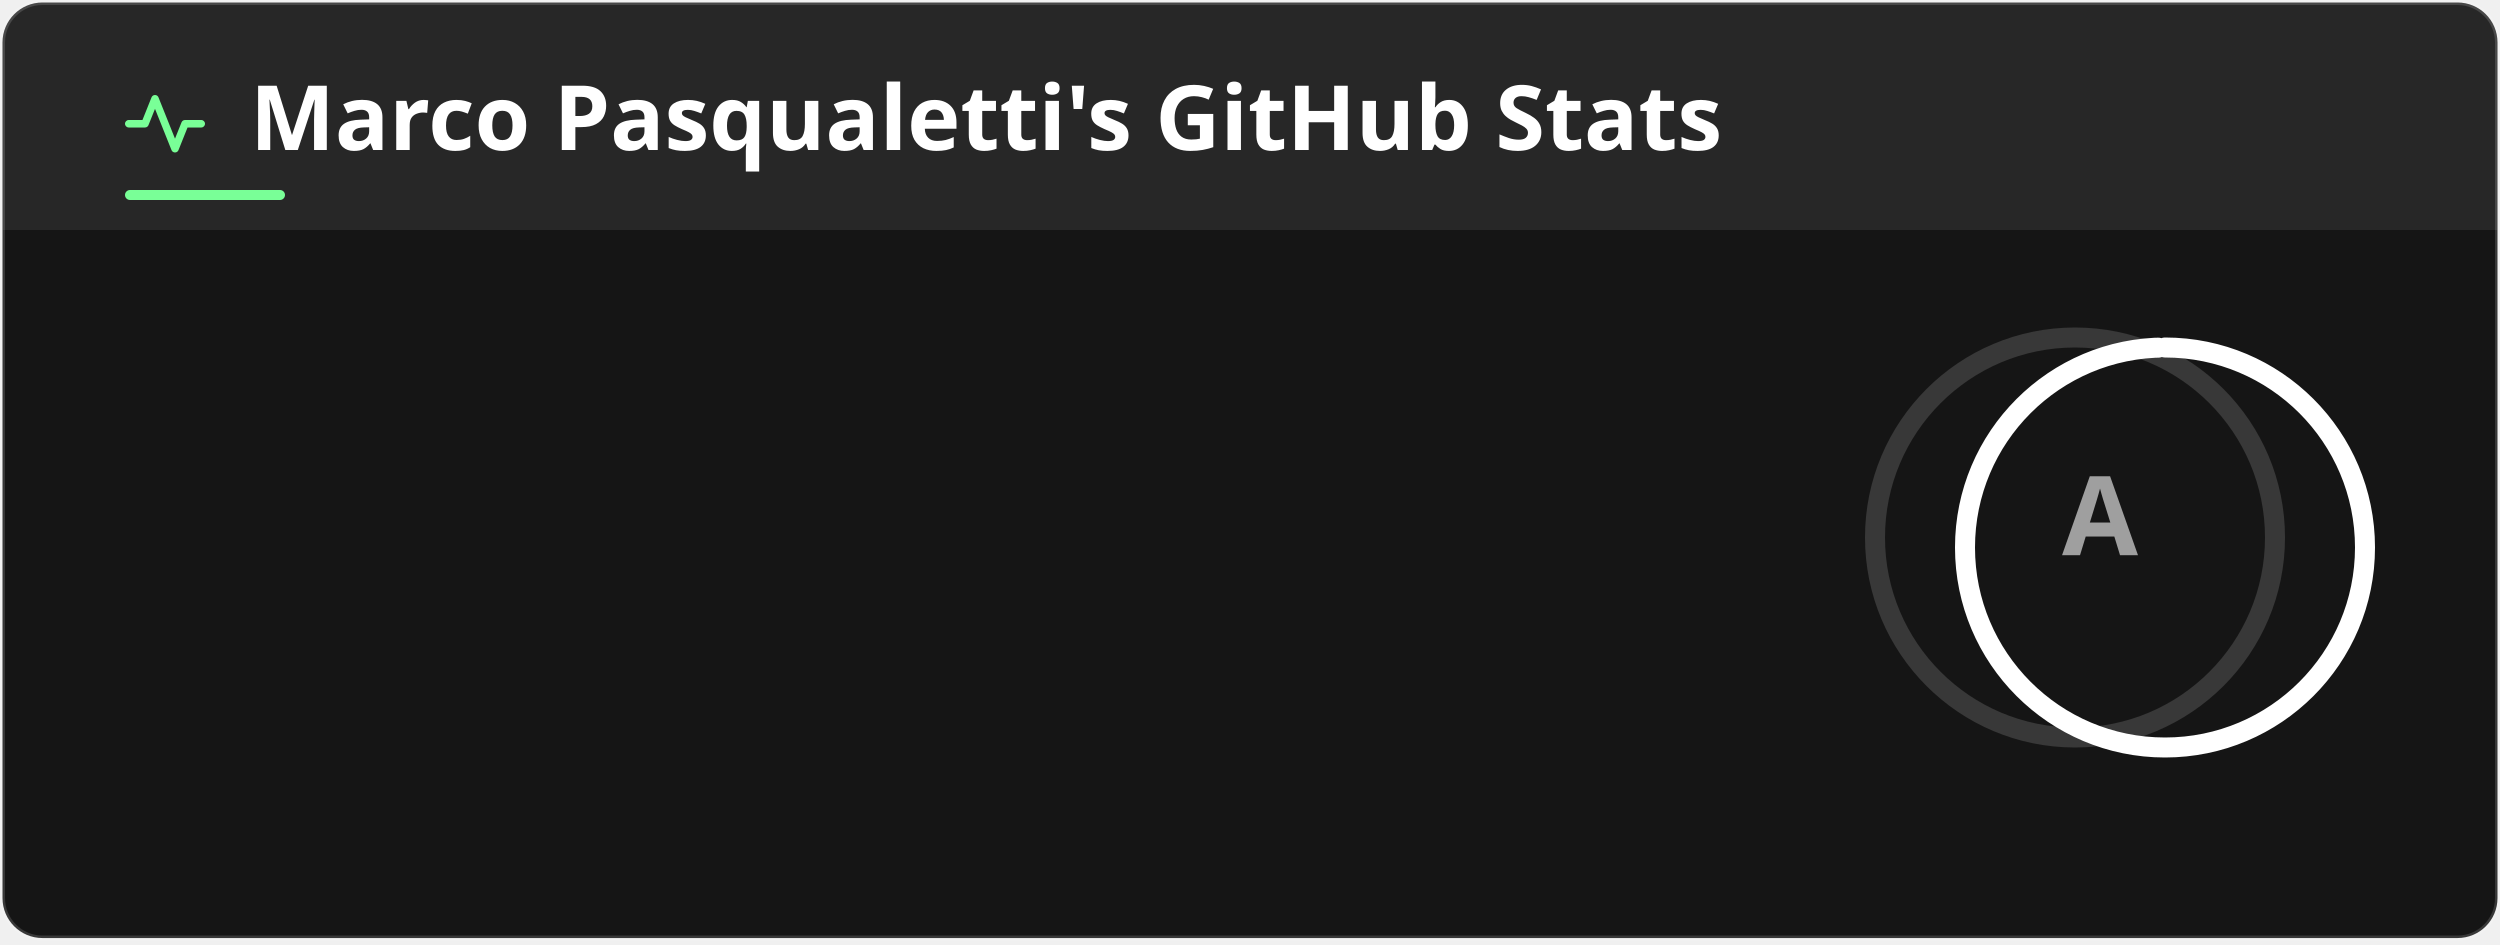
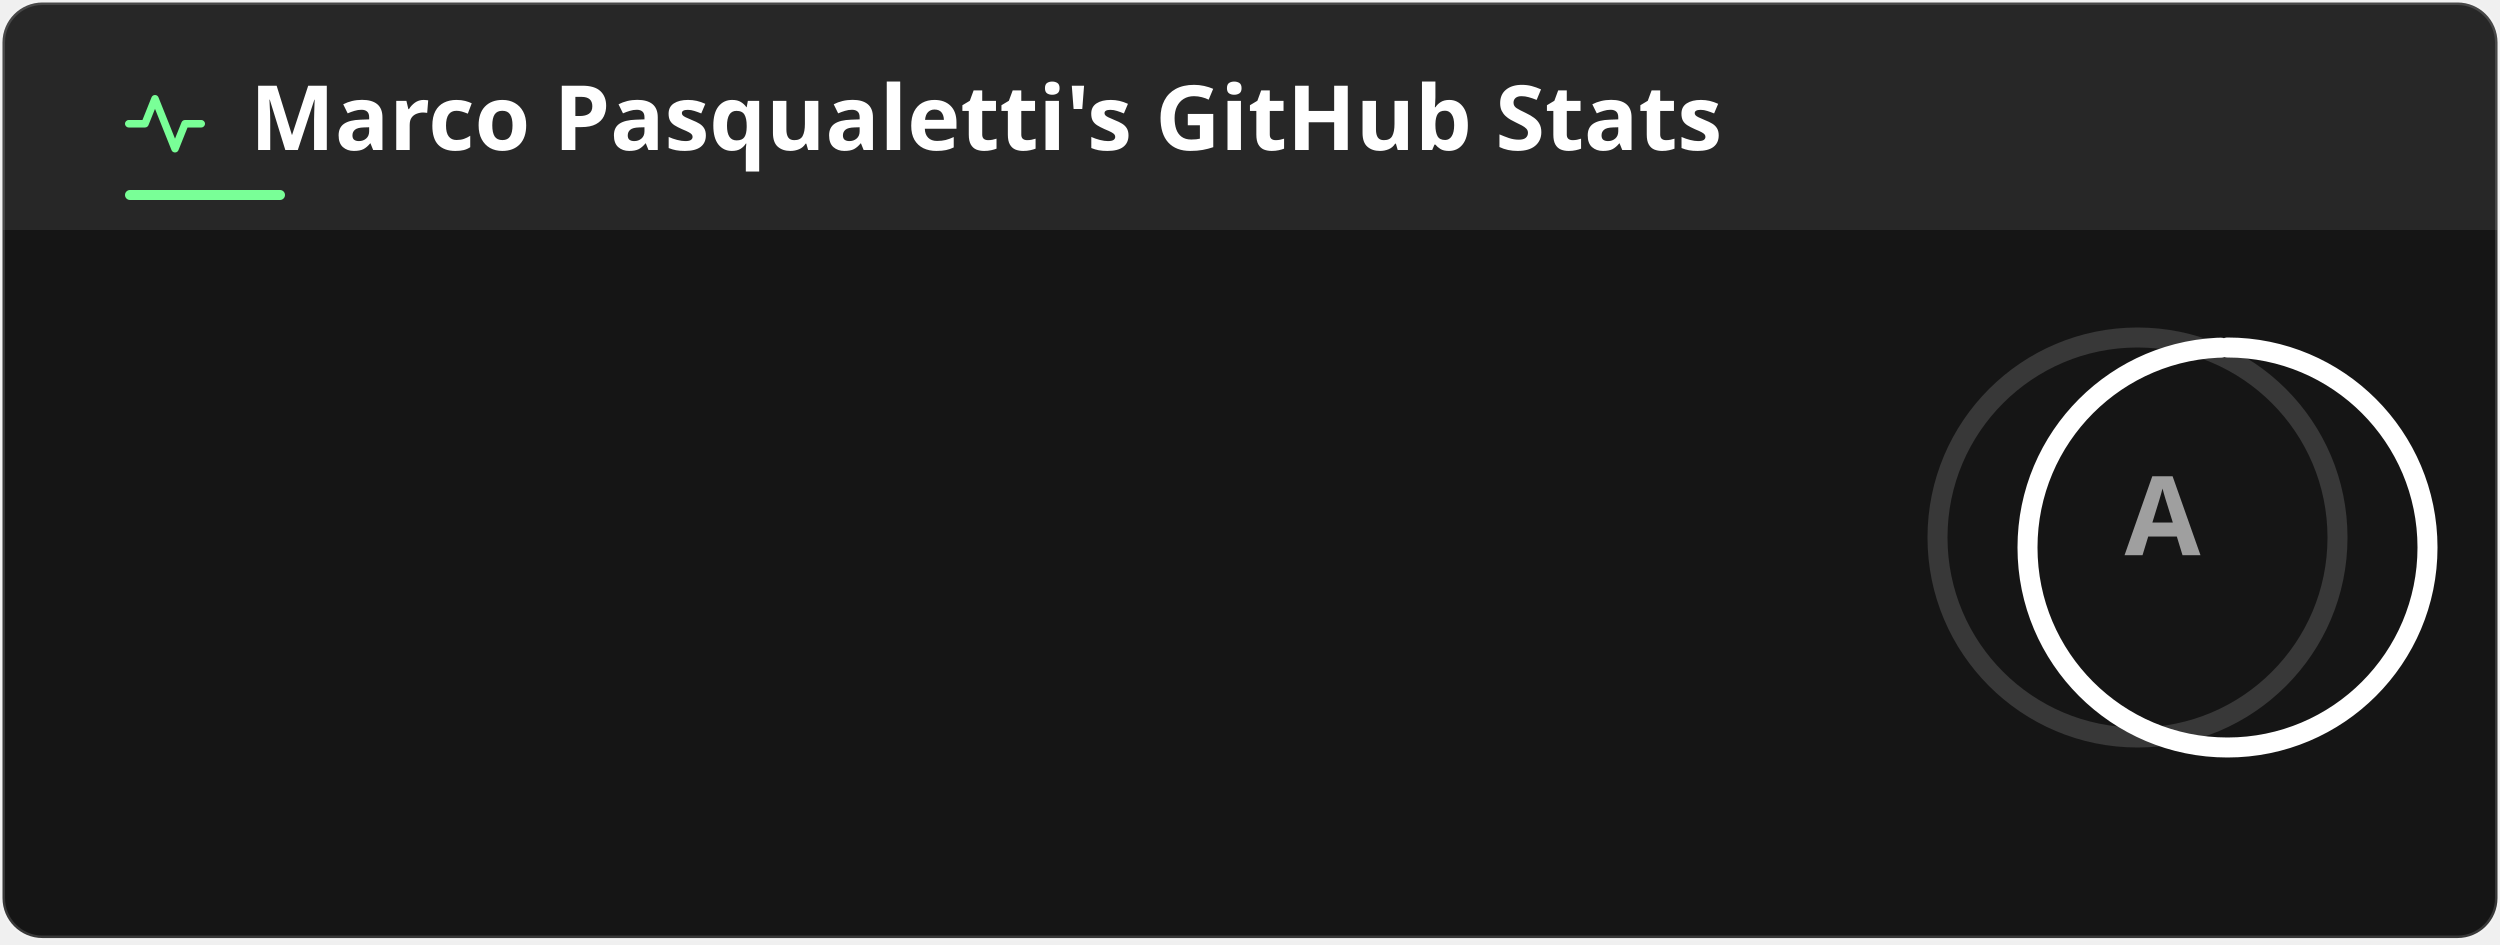
<svg xmlns="http://www.w3.org/2000/svg" width="500" height="189" viewBox="0 0 500 189" fill="none" role="img" aria-labelledby="title-id desc-id">
  <style>
    .header {
      font: 600 18px 'Segoe UI', Ubuntu, "Helvetica Neue", Sans-Serif;
      fill: #fff;
      animation: fadeInAnimation 0.8s ease-in-out forwards;
    }
    /* The icon reads against the title rather than with it, so it keeps its own color. */
    .title-icon {
      fill: #79ff97;
      animation: fadeInAnimation 0.8s ease-in-out forwards;
    }
    .title-accent {
      fill: #79ff97;
      animation: fadeInAnimation 0.8s ease-in-out forwards;
    }
    .title-band {
      fill: #fff;
      opacity: 0.08;
    }
    @supports(-moz-appearance: auto) {
      /* Selector detects Firefox */
      .header {
        font-size: 15.5px;
      }
    }
    .stat {
      font: 400 14px 'Segoe UI', Ubuntu, "Helvetica Neue", Sans-Serif;
      fill: #9f9f9f;
      font-variant-numeric: tabular-nums;
    }
    @supports(-moz-appearance: auto) {
      /* Selector detects Firefox */
      .stat {
        font-size: 12px;
      }
    }
    .stagger {
      opacity: 0;
      animation: fadeInAnimation 0.3s ease-in-out forwards;
    }
    .rank-text {
      font: 700 22px 'Segoe UI', Ubuntu, "Helvetica Neue", Sans-Serif;
      fill: #9f9f9f;
      animation: scaleInAnimation 0.3s ease-in-out forwards;
    }
    .rank-percentile-header {
      font-size: 14px;
    }
    .rank-percentile-text {
      font-size: 16px;
    }
    /* Labels recede so that the values read first. */
    .not_bold {
      font-weight: 400;
      opacity: 0.75;
    }
    .bold {
      font-weight: 600;
    }
    .icon {
      fill: #79ff97;
      opacity: 0.75;
      display: block;
    }
    .rank-circle-rim {
      stroke: #fff;
      fill: none;
      stroke-width: 4;
      opacity: 0.15;
    }
    .rank-circle {
      stroke: #fff;
      stroke-dasharray: 250;
      fill: none;
      stroke-width: 4;
      stroke-linecap: round;
      opacity: 1;
      transform-origin: -10px 8px;
      transform: rotate(-90deg);
      animation: rankAnimation 0.8s forwards ease-in-out;
    }
    @keyframes rankAnimation {
      from {
        stroke-dashoffset: 251.327;
      }
      to {
-         stroke-dashoffset: 39.254;
+         stroke-dashoffset: 38.515;
      }
    }
    /* Animations */
    @keyframes scaleInAnimation {
      from {
        transform: translate(-5px, 5px) scale(0);
      }
      to {
        transform: translate(-5px, 5px) scale(1);
      }
    }
    @keyframes fadeInAnimation {
      from {
        opacity: 0;
      }
      to {
        opacity: 1;
      }
    }
    @media (prefers-reduced-motion: reduce) {
      * {
        animation-duration: 0s !important;
        animation-delay: 0s !important;
      }
    }
  </style>
  <rect data-testid="card-bg" class="card-bg" x="0.5" y="0.5" rx="8" height="99%" stroke="#ffffff26" width="499" fill="#151515" stroke-opacity="1" />
  <path data-testid="title-band" class="title-band" d="M0.5 8.5a8 8 0 0 1 8 -8h483a8 8 0 0 1 8 8v37.5h-499z" />
  <g data-testid="card-title" transform="translate(25, 30)">
    <g>
      <svg class="title-icon" x="0" y="-13" viewBox="0 0 16 16" version="1.1" width="16" height="16">
        <path d="M6 2c.306 0 .582.187.696.471L10 10.731l1.304-3.26A.751.751 0 0 1 12 7h3.25a.75.75 0 0 1 0 1.5h-2.742l-1.812 4.529a.751.751 0 0 1-1.392 0L6 4.769l-1.304 3.26A.751.751 0 0 1 4 8.5H.75a.75.75 0 0 1 0-1.5h2.742l1.812-4.529A.751.751 0 0 1 6 2Z" />
      </svg>
    </g>
    <g transform="translate(25, 0)">
      <text x="0" y="0" class="header" data-testid="header">Marco Pasqualetti's GitHub Stats</text>
    </g>
    <rect data-testid="title-accent" class="title-accent" x="0" y="8" width="32" height="2" rx="1" />
  </g>
  <g data-testid="main-card-body" transform="translate(0, 55)">
-     <g data-testid="rank-circle" transform="translate(425, 44.5)">
+     <g data-testid="rank-circle" transform="translate(437.5, 44.5)">
      <circle class="rank-circle-rim" cx="-10" cy="8" r="40" />
      <circle class="rank-circle" cx="-10" cy="8" r="40" />
      <g class="rank-text">
        <text x="-5" alignment-baseline="central" dominant-baseline="central" text-anchor="middle" y="3" data-testid="level-rank-icon">A</text>
      </g>
    </g>
    <svg x="0" y="0">
      <g>
        <g class="stagger" style="animation-delay: 120ms" transform="translate(25, 0)">
          <svg data-testid="icon" class="icon" viewBox="0 0 16 16" version="1.1" width="16" height="16">
            <path fill-rule="evenodd" d="M8 .25a.75.75 0 01.673.418l1.882 3.815 4.21.612a.75.75 0 01.416 1.279l-3.046 2.97.719 4.192a.75.75 0 01-1.088.791L8 12.347l-3.766 1.98a.75.75 0 01-1.088-.79l.72-4.194L.818 6.374a.75.75 0 01.416-1.28l4.21-.611L7.327.668A.75.75 0 018 .25zm0 2.445L6.615 5.5a.75.75 0 01-.564.41l-3.097.45 2.24 2.184a.75.75 0 01.216.664l-.528 3.084 2.769-1.456a.75.75 0 01.698 0l2.77 1.456-.53-3.084a.75.75 0 01.216-.664l2.24-2.183-3.096-.45a.75.75 0 01-.564-.41L8 2.694v.001z" />
          </svg>
          <text class="stat not_bold" x="25" y="12.5">Total Stars Earned:</text>
-           <text class="stat bold" x="330" text-anchor="end" y="12.5" data-testid="stars">87</text>
+           <text class="stat bold" x="330" text-anchor="end" y="12.5" data-testid="stars">88</text>
        </g>
      </g>
      <g transform="translate(0, 25)">
        <g class="stagger" style="animation-delay: 160ms" transform="translate(25, 0)">
          <svg data-testid="icon" class="icon" viewBox="0 0 16 16" version="1.1" width="16" height="16">
            <path fill-rule="evenodd" d="M1.643 3.143L.427 1.927A.25.25 0 000 2.104V5.75c0 .138.112.25.25.25h3.646a.25.25 0 00.177-.427L2.715 4.215a6.5 6.5 0 11-1.18 4.458.75.75 0 10-1.493.154 8.001 8.001 0 101.6-5.684zM7.75 4a.75.75 0 01.75.75v2.992l2.028.812a.75.75 0 01-.557 1.392l-2.5-1A.75.75 0 017 8.25v-3.5A.75.75 0 017.75 4z" />
          </svg>
          <text class="stat not_bold" x="25" y="12.5">Total Commits (last year):</text>
-           <text class="stat bold" x="330" text-anchor="end" y="12.5" data-testid="commits">968</text>
+           <text class="stat bold" x="330" text-anchor="end" y="12.5" data-testid="commits">1k</text>
        </g>
      </g>
      <g transform="translate(0, 50)">
        <g class="stagger" style="animation-delay: 200ms" transform="translate(25, 0)">
          <svg data-testid="icon" class="icon" viewBox="0 0 16 16" version="1.1" width="16" height="16">
            <path fill-rule="evenodd" d="M7.177 3.073L9.573.677A.25.25 0 0110 .854v4.792a.25.25 0 01-.427.177L7.177 3.427a.25.25 0 010-.354zM3.75 2.5a.75.75 0 100 1.5.75.75 0 000-1.5zm-2.25.75a2.25 2.25 0 113 2.122v5.256a2.251 2.251 0 11-1.5 0V5.372A2.25 2.25 0 011.5 3.25zM11 2.5h-1V4h1a1 1 0 011 1v5.628a2.251 2.251 0 101.5 0V5A2.5 2.5 0 0011 2.5zm1 10.25a.75.75 0 111.5 0 .75.75 0 01-1.5 0zM3.75 12a.75.75 0 100 1.5.75.75 0 000-1.5z" />
          </svg>
          <text class="stat not_bold" x="25" y="12.5">Total PRs:</text>
-           <text class="stat bold" x="330" text-anchor="end" y="12.5" data-testid="prs">1.1k</text>
+           <text class="stat bold" x="330" text-anchor="end" y="12.5" data-testid="prs">1.2k</text>
        </g>
      </g>
      <g transform="translate(0, 75)">
        <g class="stagger" style="animation-delay: 240ms" transform="translate(25, 0)">
          <svg data-testid="icon" class="icon" viewBox="0 0 16 16" version="1.1" width="16" height="16">
            <path fill-rule="evenodd" d="M8 1.5a6.5 6.5 0 100 13 6.5 6.5 0 000-13zM0 8a8 8 0 1116 0A8 8 0 010 8zm9 3a1 1 0 11-2 0 1 1 0 012 0zm-.25-6.25a.75.75 0 00-1.5 0v3.5a.75.75 0 001.5 0v-3.5z" />
          </svg>
          <text class="stat not_bold" x="25" y="12.5">Total Issues:</text>
-           <text class="stat bold" x="330" text-anchor="end" y="12.5" data-testid="issues">411</text>
+           <text class="stat bold" x="330" text-anchor="end" y="12.5" data-testid="issues">425</text>
        </g>
      </g>
      <g transform="translate(0, 100)">
        <g class="stagger" style="animation-delay: 280ms" transform="translate(25, 0)">
          <svg data-testid="icon" class="icon" viewBox="0 0 16 16" version="1.1" width="16" height="16">
            <path fill-rule="evenodd" d="M2 2.5A2.5 2.5 0 014.5 0h8.75a.75.75 0 01.75.75v12.5a.75.75 0 01-.75.75h-2.5a.75.75 0 110-1.5h1.75v-2h-8a1 1 0 00-.714 1.7.75.75 0 01-1.072 1.05A2.495 2.495 0 012 11.5v-9zm10.5-1V9h-8c-.356 0-.694.074-1 .208V2.5a1 1 0 011-1h8zM5 12.25v3.25a.25.25 0 00.4.2l1.45-1.087a.25.25 0 01.3 0L8.6 15.7a.25.25 0 00.4-.2v-3.25a.25.25 0 00-.25-.25h-3.5a.25.25 0 00-.25.25z" />
          </svg>
          <text class="stat not_bold" x="25" y="12.5">Contributed to (last year):</text>
-           <text class="stat bold" x="330" text-anchor="end" y="12.5" data-testid="contribs">48</text>
+           <text class="stat bold" x="330" text-anchor="end" y="12.5" data-testid="contribs">49</text>
        </g>
      </g>
    </svg>
  </g>
</svg>
